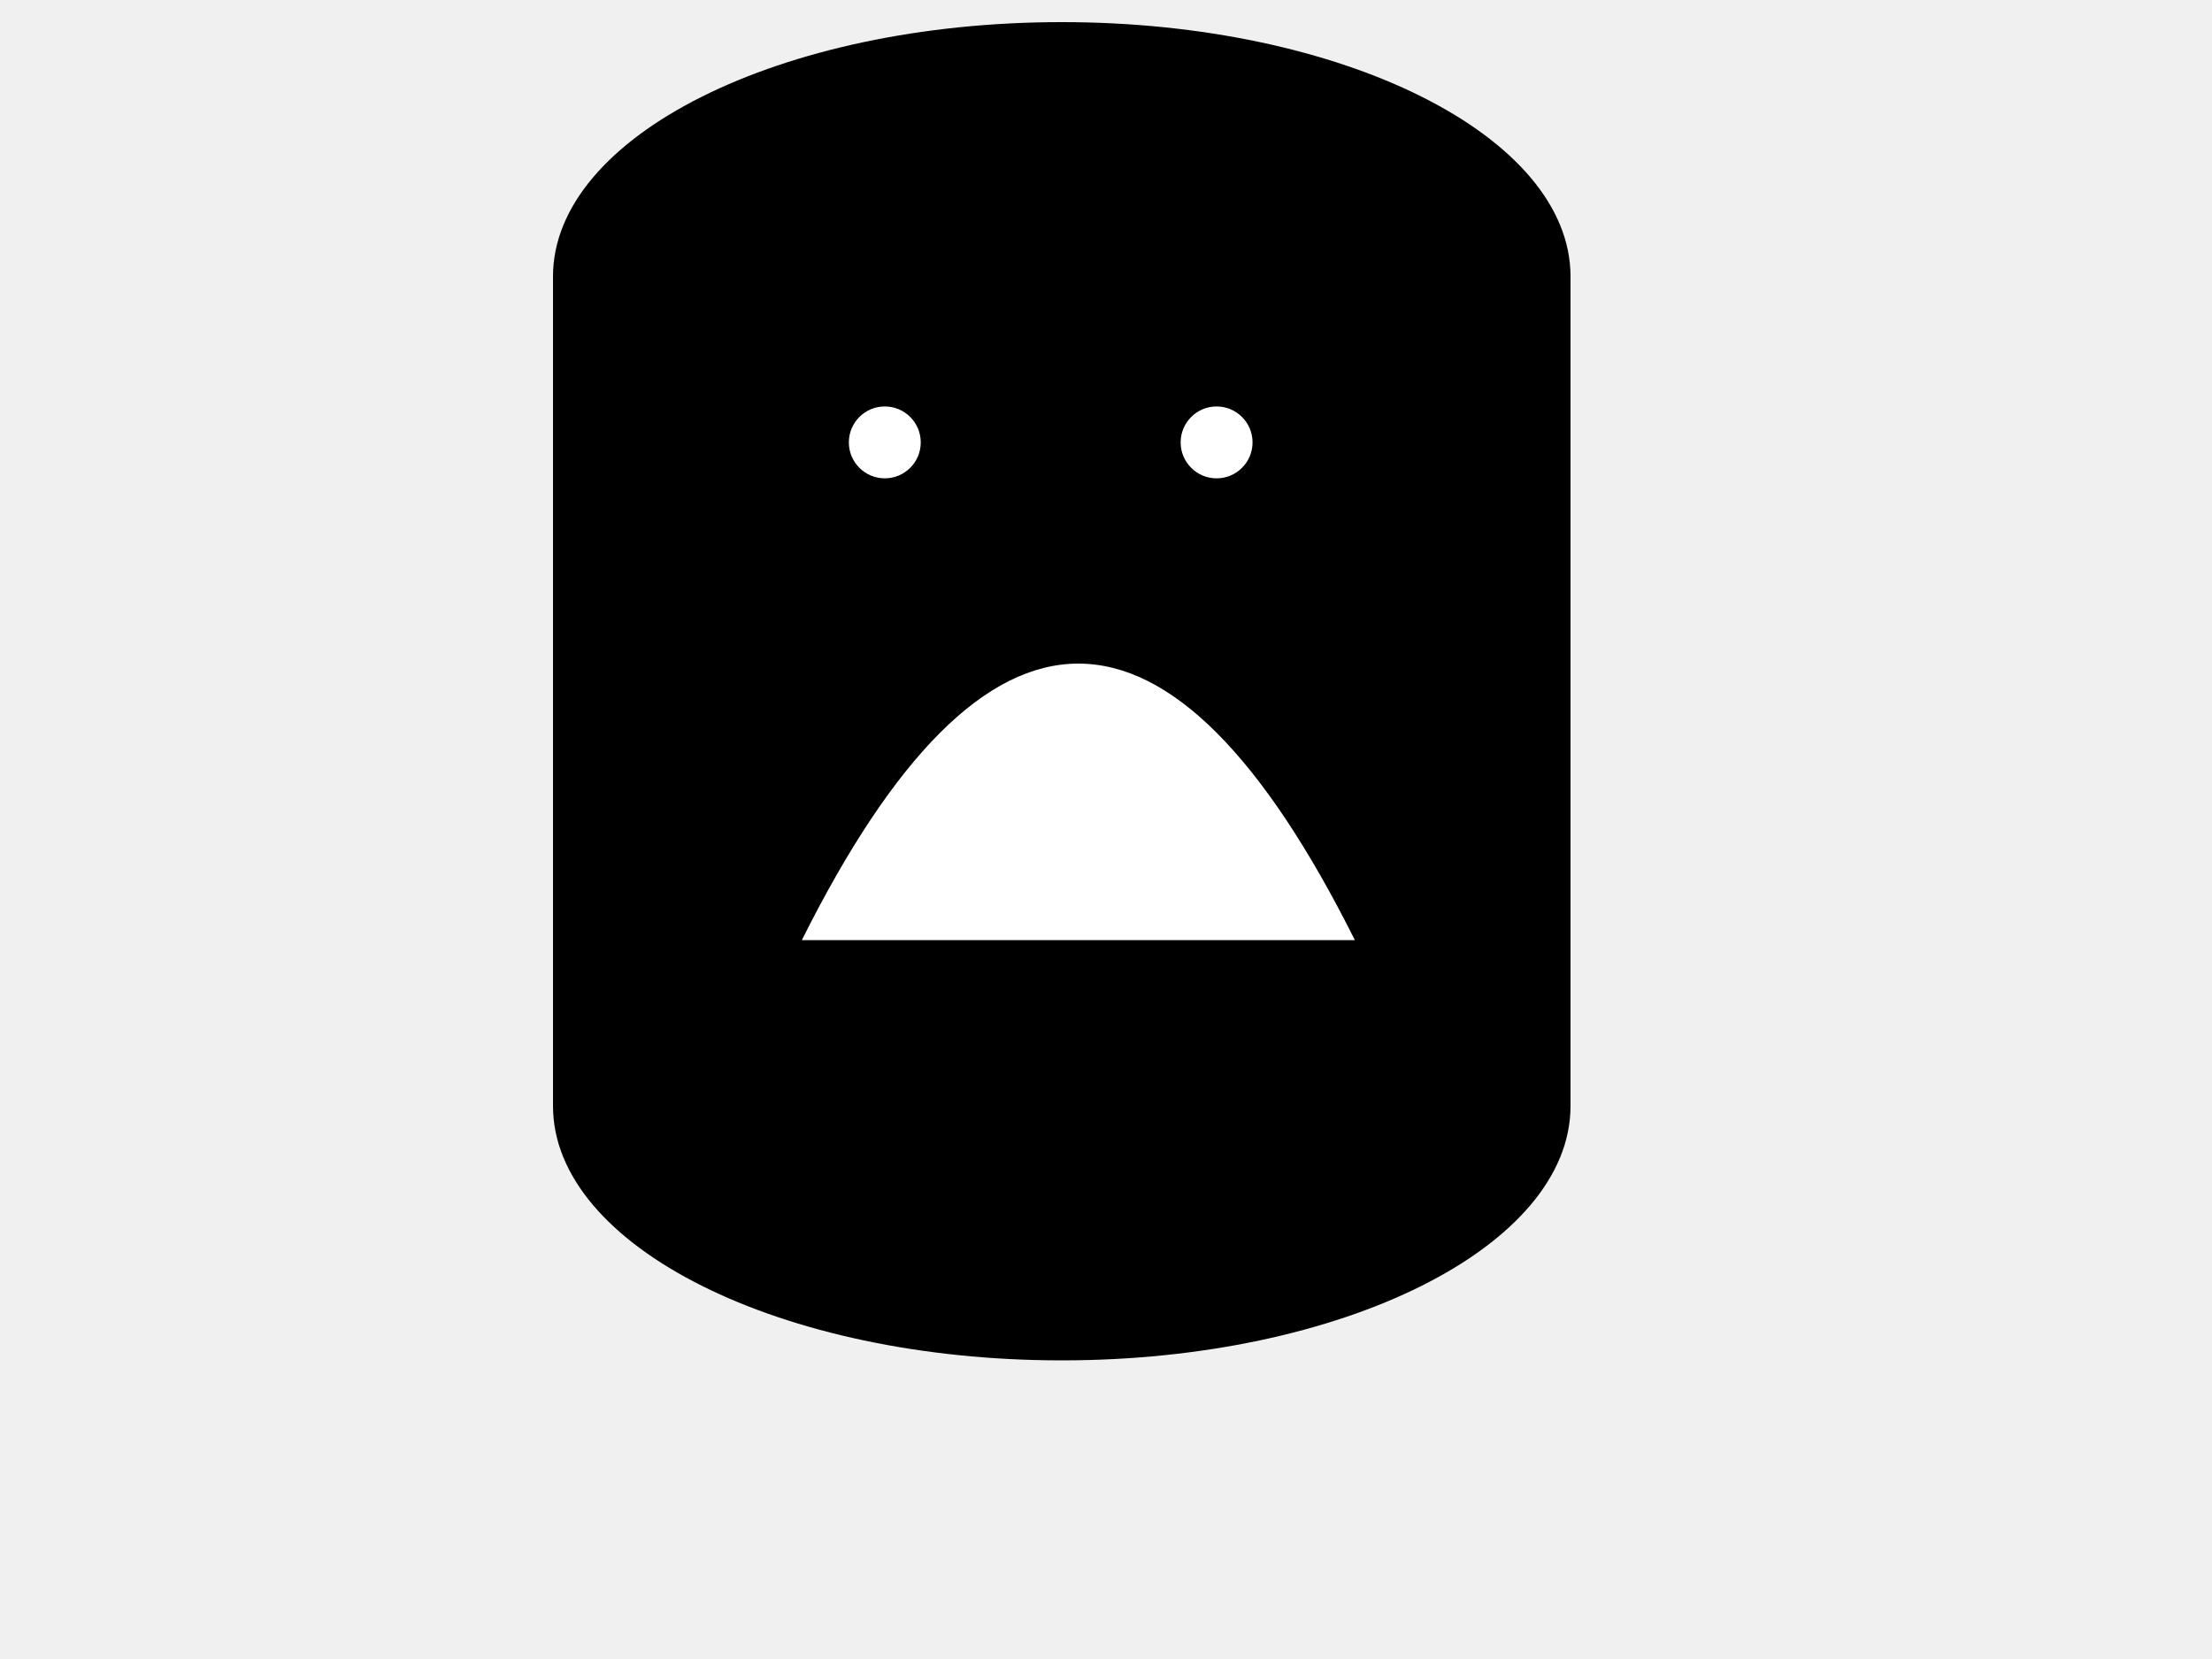
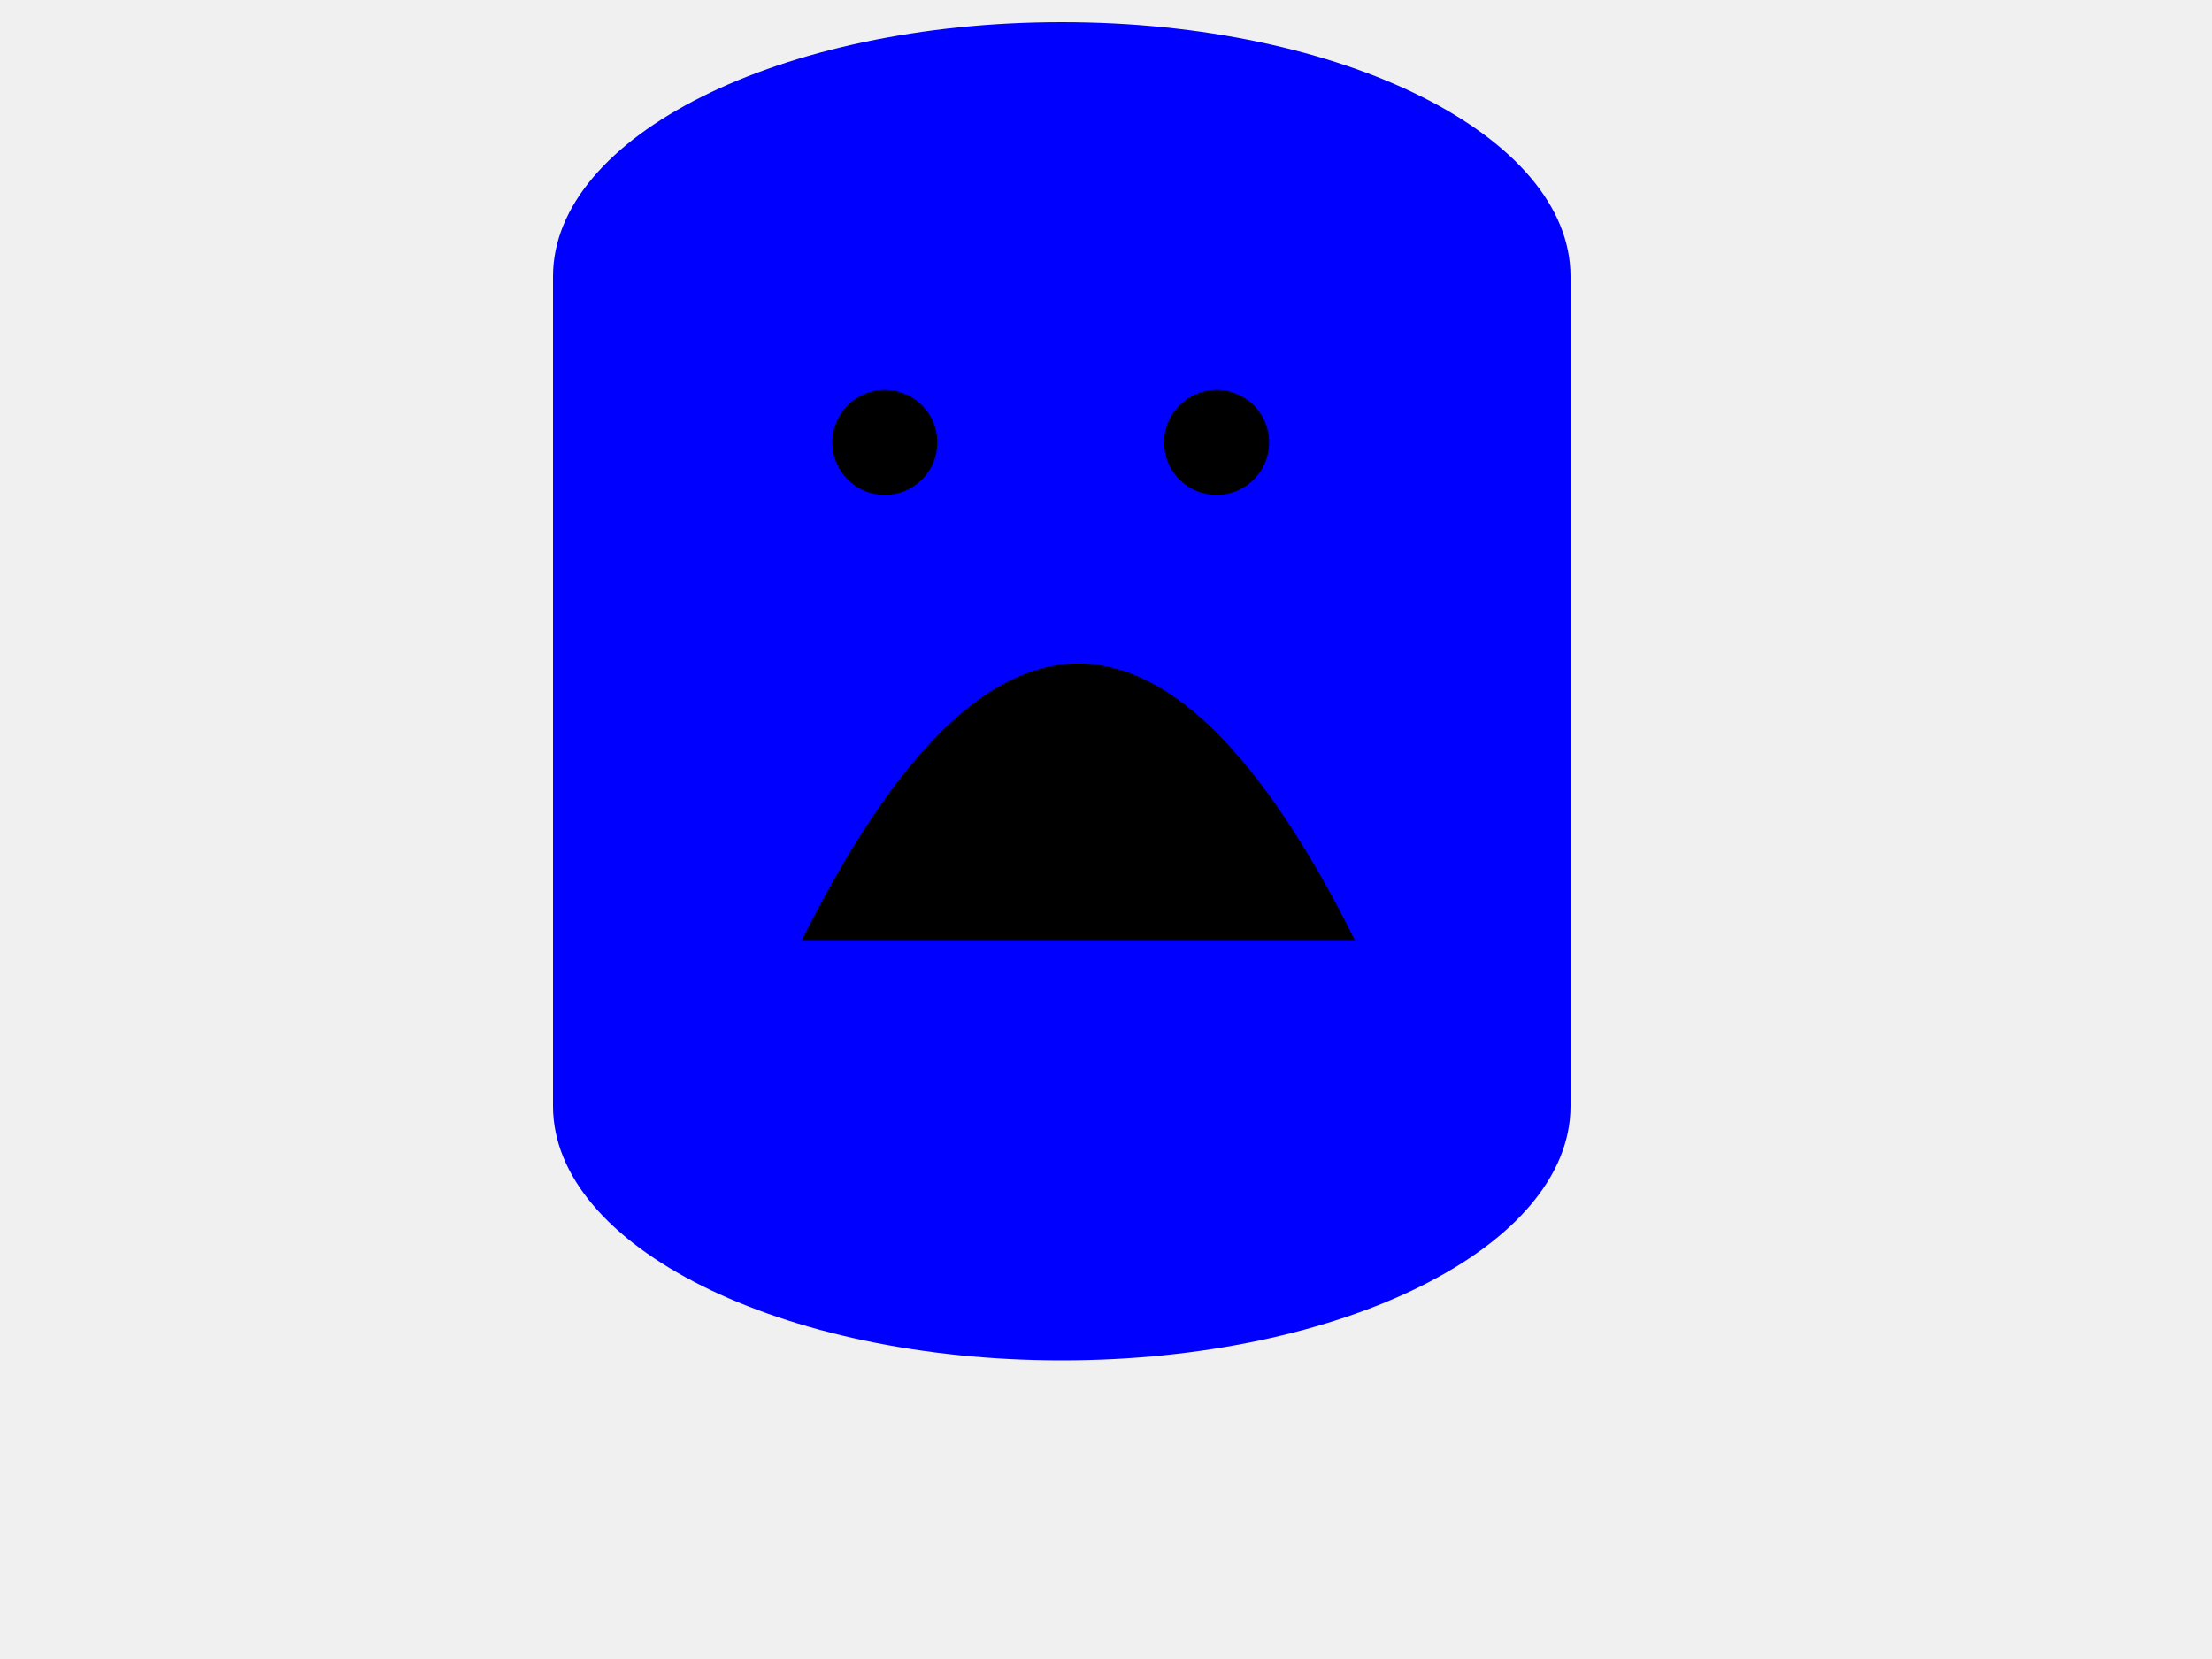
<svg xmlns="http://www.w3.org/2000/svg" height="300" width="400">
-   <path d="M 100,50 a 47,23.5 0,0,0 184 0 a 47,23.5 0,0,0 -184 0 l 0,150 a 47,23.5 0,0,0 184 0 l 0,-150" />
-   <g class="eyes" stroke="black" stroke-width="3" fill="white">
+   <path d="M 100,50 a 47,23.5 0,0,0 184 0 a 47,23.5 0,0,0 -184 0 l 0,150 a 47,23.5 0,0,0 184 0 l 0,-150" fill="blue" />
+   <g class="eyes" stroke="black" stroke-width="3" fill="black">
    <circle id="pointA" cx="160" cy="80" r="8" />
    <circle id="pointB" cx="220" cy="80" r="8" />
  </g>
-   <path d="M 145 170 q 50 -100 100 0" stroke="transparent" stroke-width="5" fill="white" />
+   <path d="M 145 170 q 50 -100 100 0" stroke="transparent" stroke-width="5" fill="whiblackte" />
  Sorry, your browser does not support inline SVG.
</svg>
